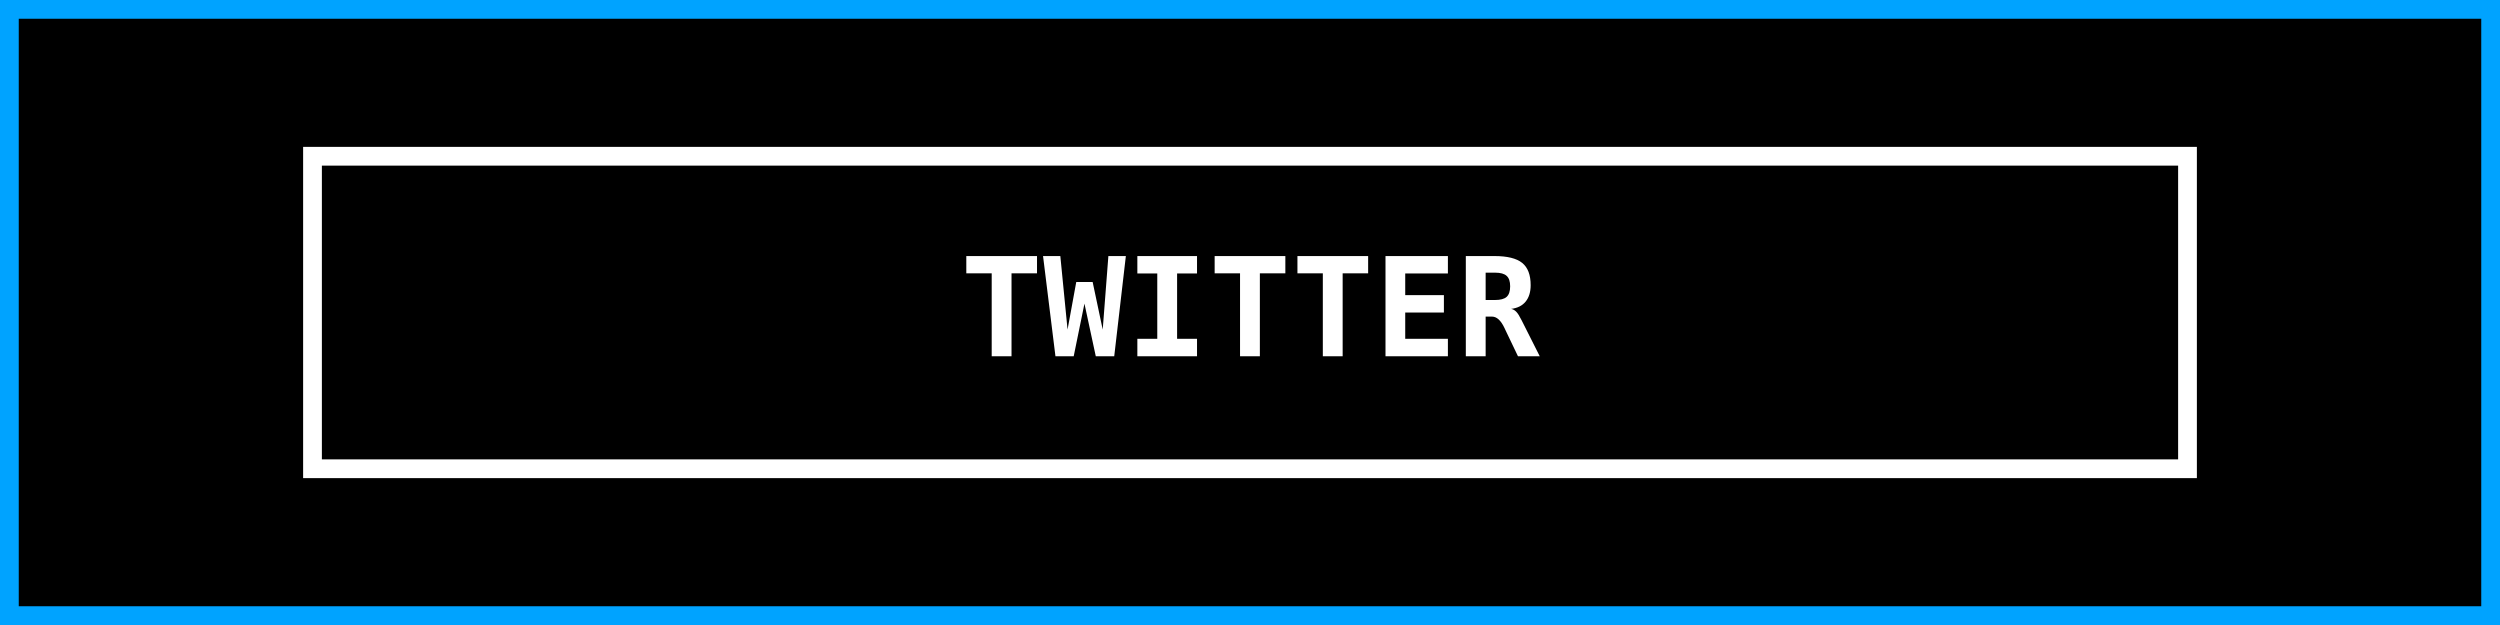
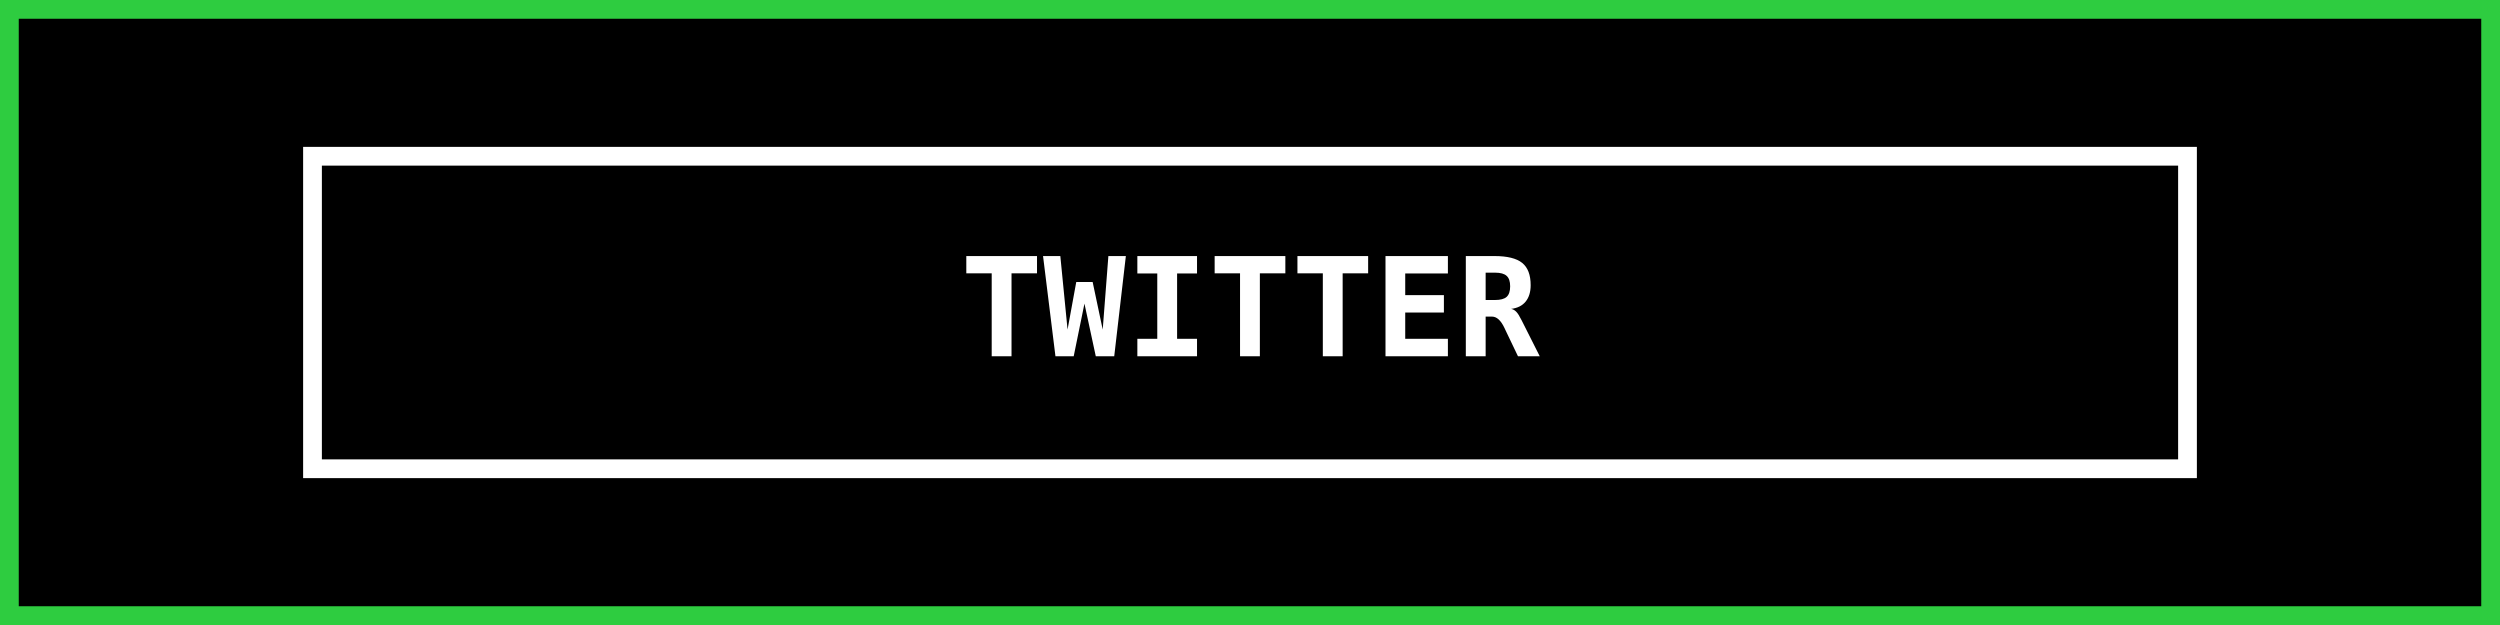
<svg xmlns="http://www.w3.org/2000/svg" xmlns:xlink="http://www.w3.org/1999/xlink" width="400" height="100" viewBox="0 0 400 100">
-   <rect width="400" height="100" fill="black" stroke="#00A3FF" stroke-width="6" />
-   <a xlink:href="https://twitter.com/GabrielBaiano" target="_top">
+   <rect width="400" height="100" fill="black" stroke="#2ECC40" stroke-width="6" />
+   <a xlink:href="https://x.com/uMagicalJake" target="_top">
    <rect x="50" y="25" width="300" height="50" fill="none" stroke="white" stroke-width="3" />
    <text x="200" y="57" font-family="monospace" font-size="22" font-weight="bold" fill="white" text-anchor="middle">TWITTER</text>
  </a>
</svg>
